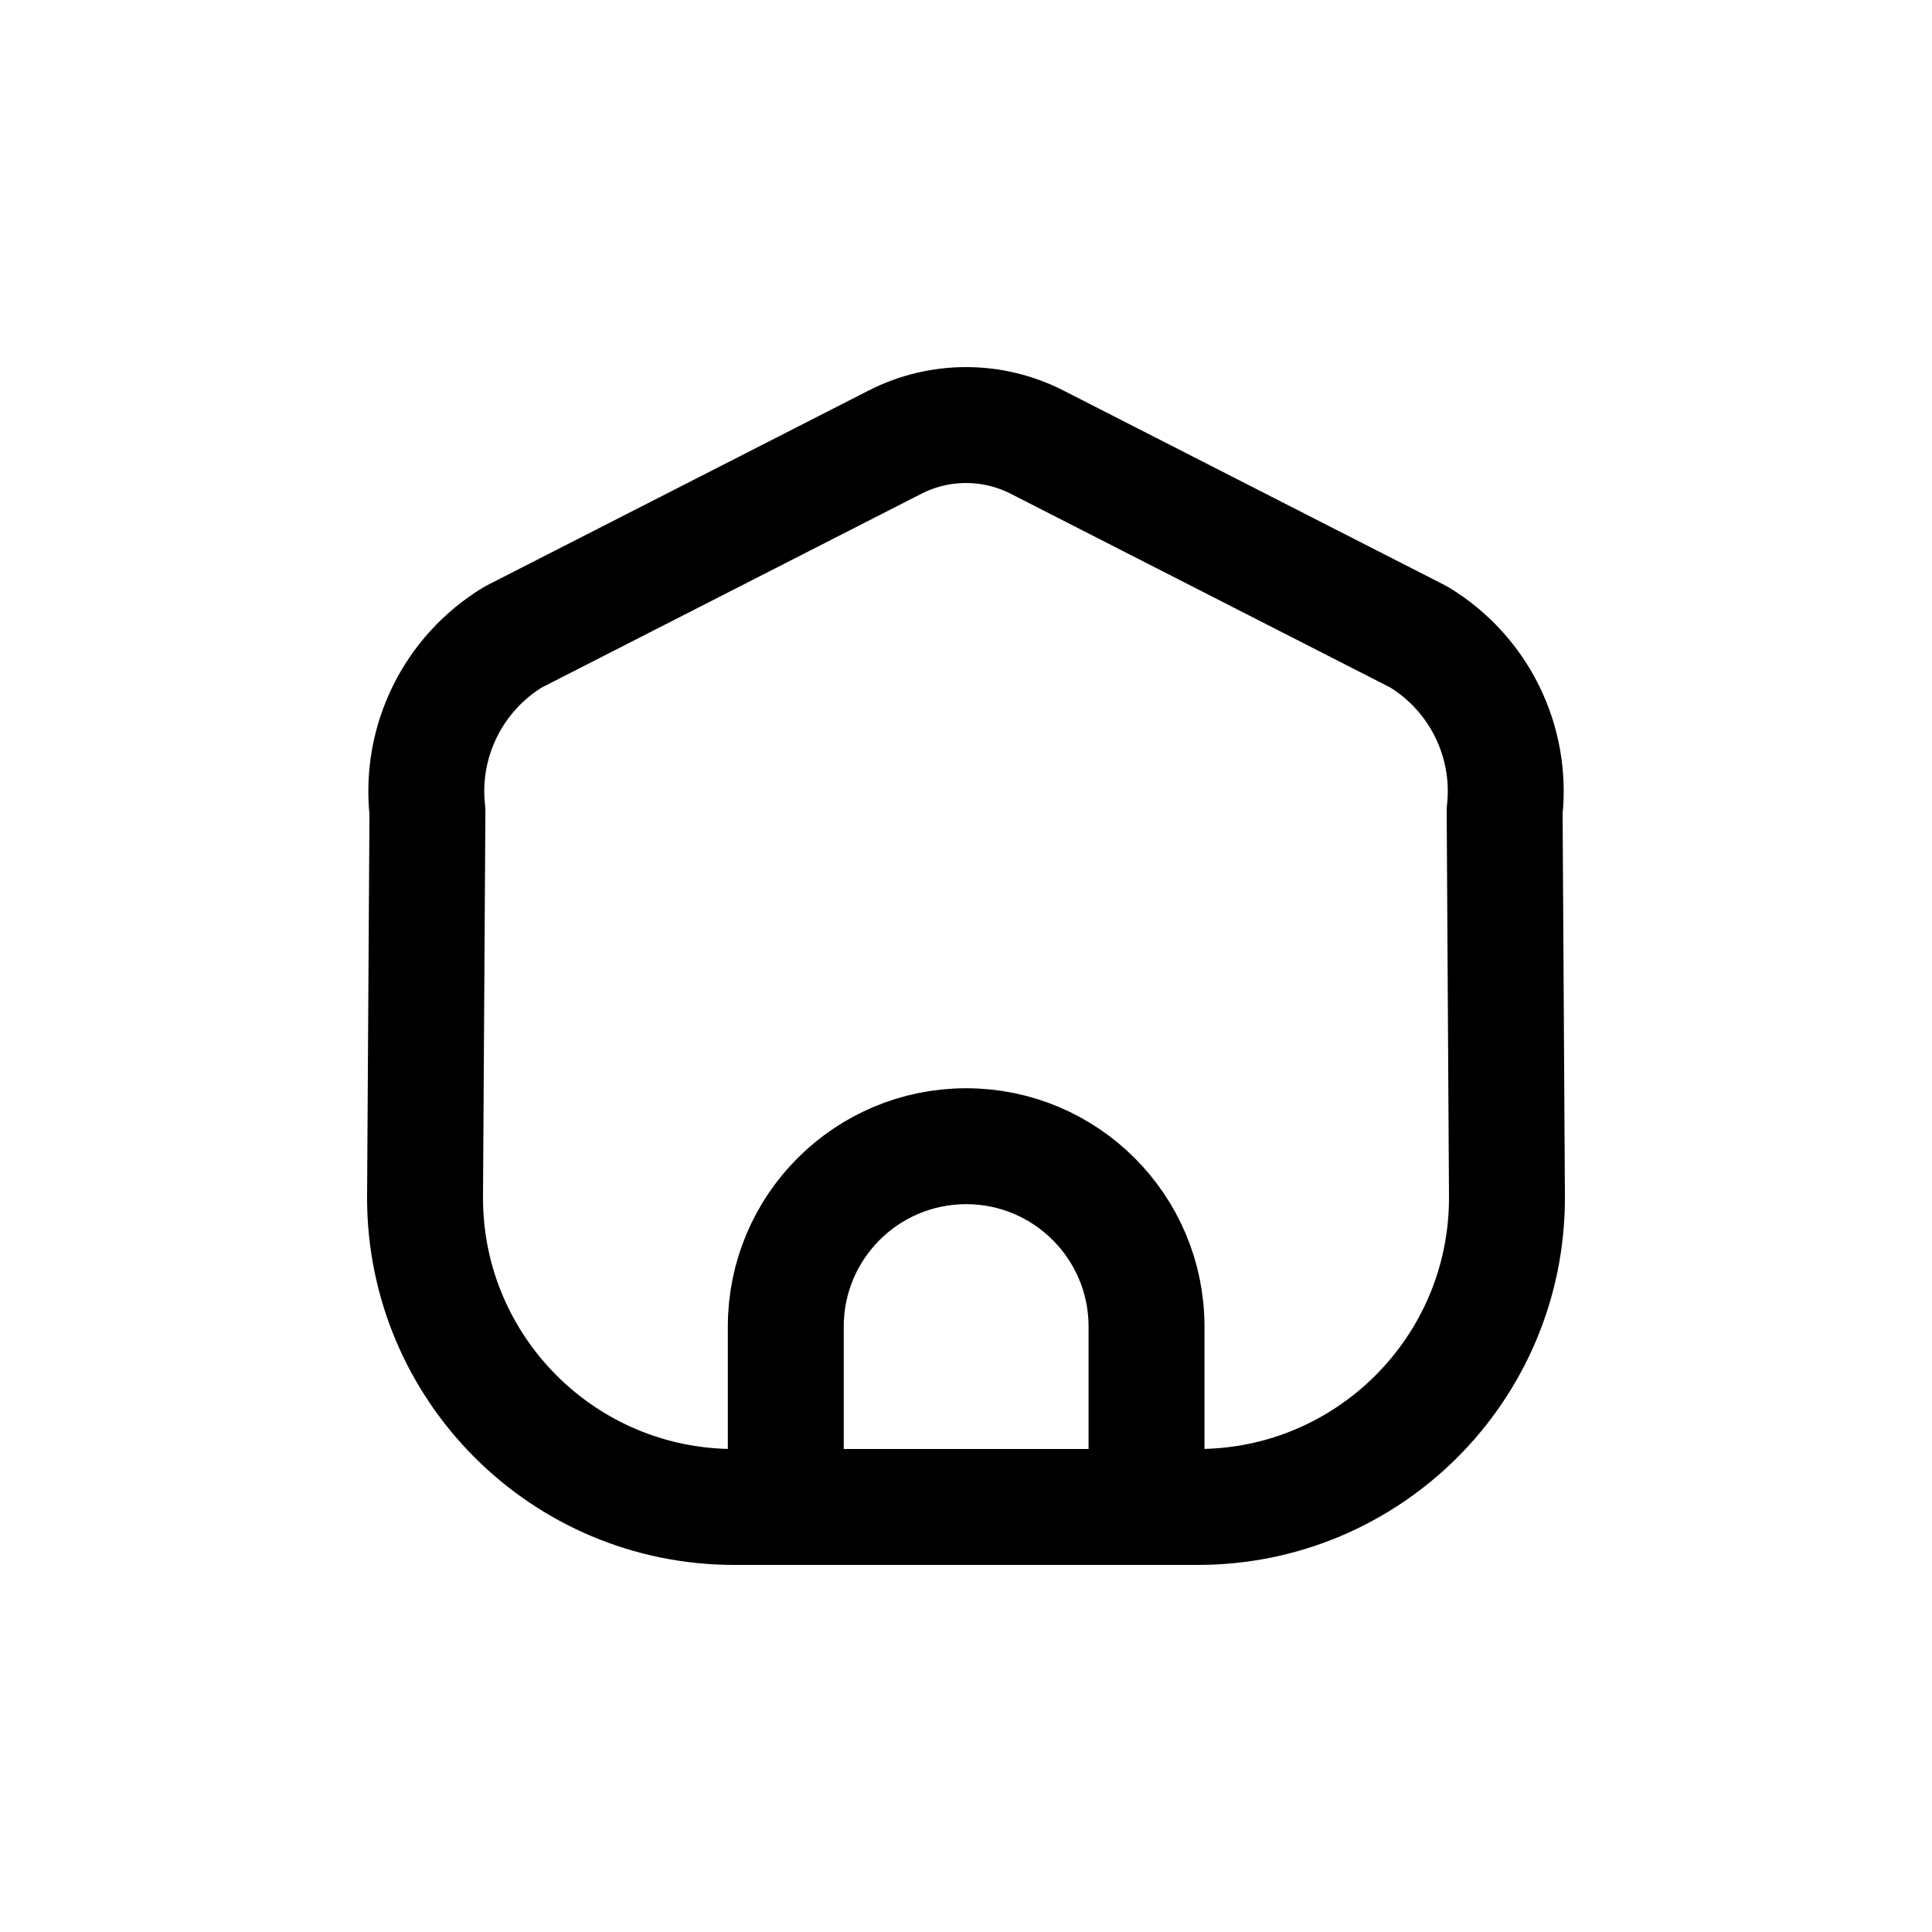
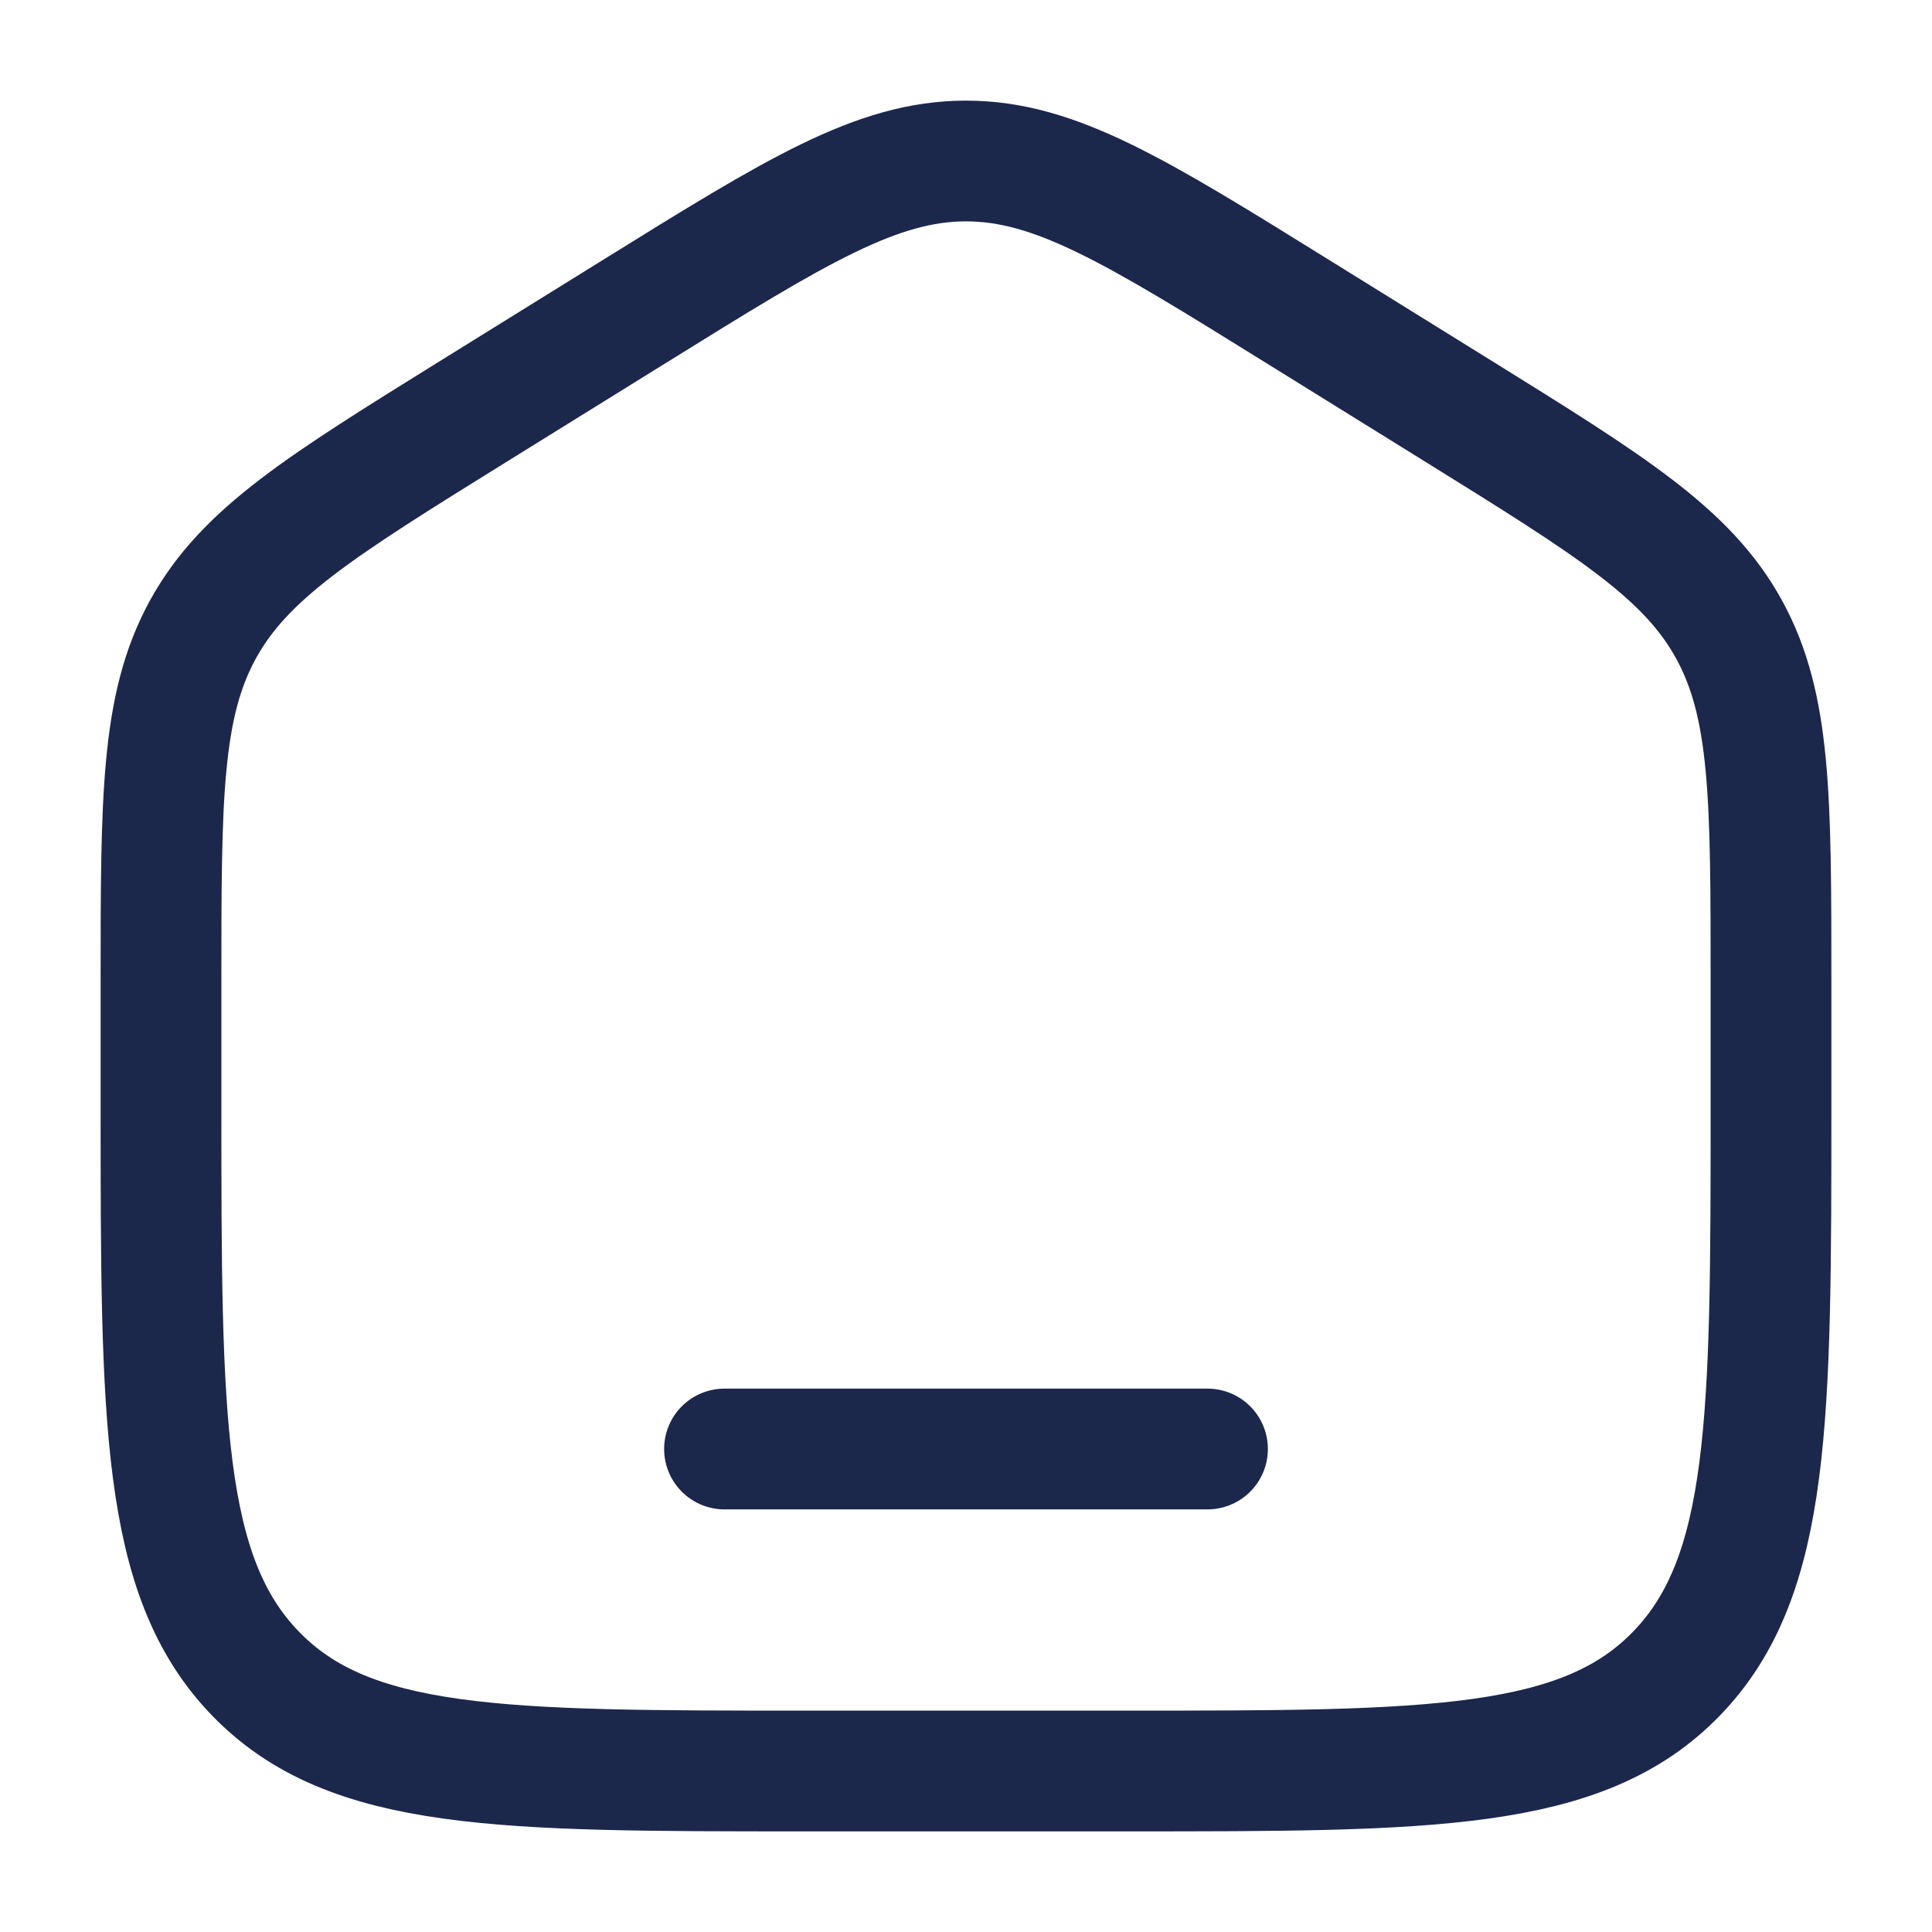
- <svg xmlns="http://www.w3.org/2000/svg" width="800px" height="800px" viewBox="0 -0.5 25 25" fill="none">
-   <path fill-rule="evenodd" clip-rule="evenodd" d="M6.643 7.742L11.578 5.223C12.157 4.926 12.844 4.926 13.423 5.223L18.358 7.742C19.136 8.212 19.57 9.091 19.47 9.994L19.5 15C19.5 17.209 17.709 19 15.5 19H9.5C7.291 19 5.5 17.209 5.5 15L5.531 10C5.429 9.095 5.863 8.213 6.643 7.742Z" stroke="#000000" stroke-width="1.5" stroke-linecap="round" stroke-linejoin="round" />
-   <path d="M10.168 19V16.666C10.168 15.377 11.213 14.332 12.502 14.332C13.791 14.332 14.836 15.377 14.836 16.666V19" stroke="#000000" stroke-width="1.5" stroke-linecap="round" stroke-linejoin="round" />
+ <svg xmlns="http://www.w3.org/2000/svg" width="800px" height="800px" viewBox="0 0 24 24" fill="none">
+   <path d="M2 12.204C2 9.915 2 8.771 2.519 7.823C3.038 6.874 3.987 6.286 5.884 5.108L7.884 3.867C9.889 2.622 10.892 2 12 2C13.108 2 14.111 2.622 16.116 3.867L18.116 5.108C20.013 6.286 20.962 6.874 21.481 7.823C22 8.771 22 9.915 22 12.204V13.725C22 17.626 22 19.576 20.828 20.788C19.657 22 17.771 22 14 22H10C6.229 22 4.343 22 3.172 20.788C2 19.576 2 17.626 2 13.725V12.204Z" stroke="#1C274C" stroke-width="1.5" />
+   <path d="M15 18H9" stroke="#1C274C" stroke-width="1.5" stroke-linecap="round" />
</svg>
